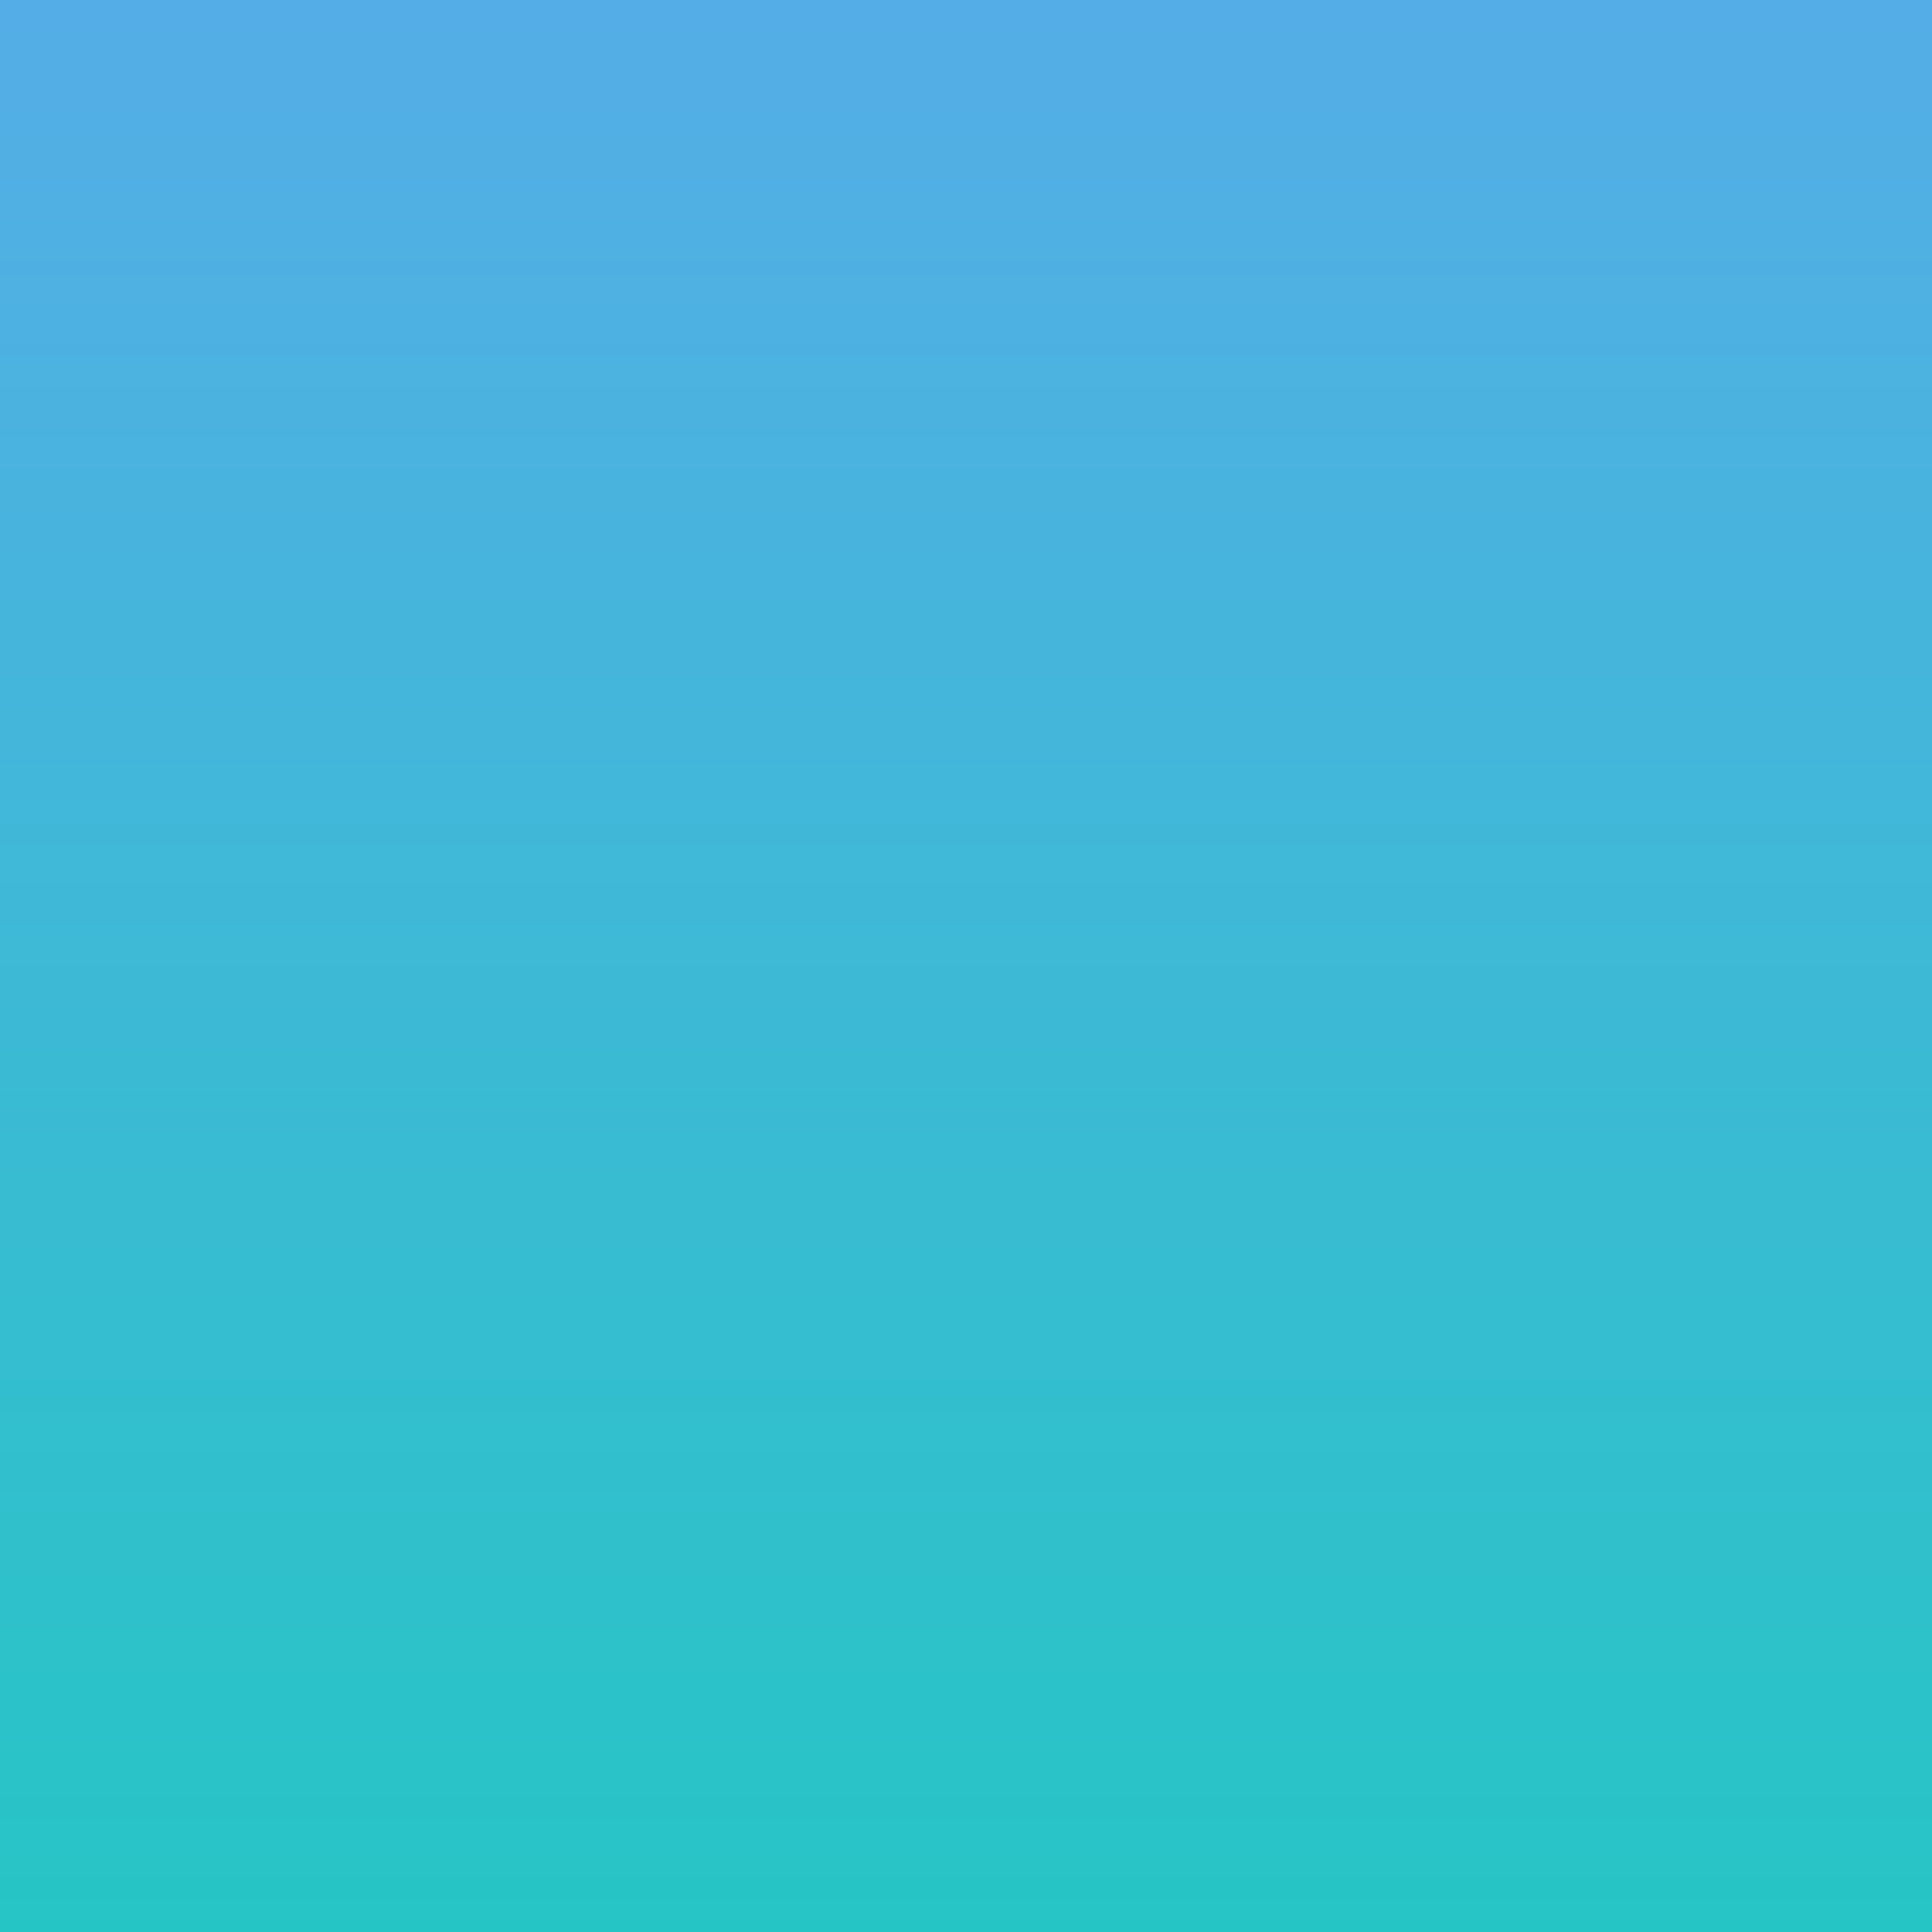
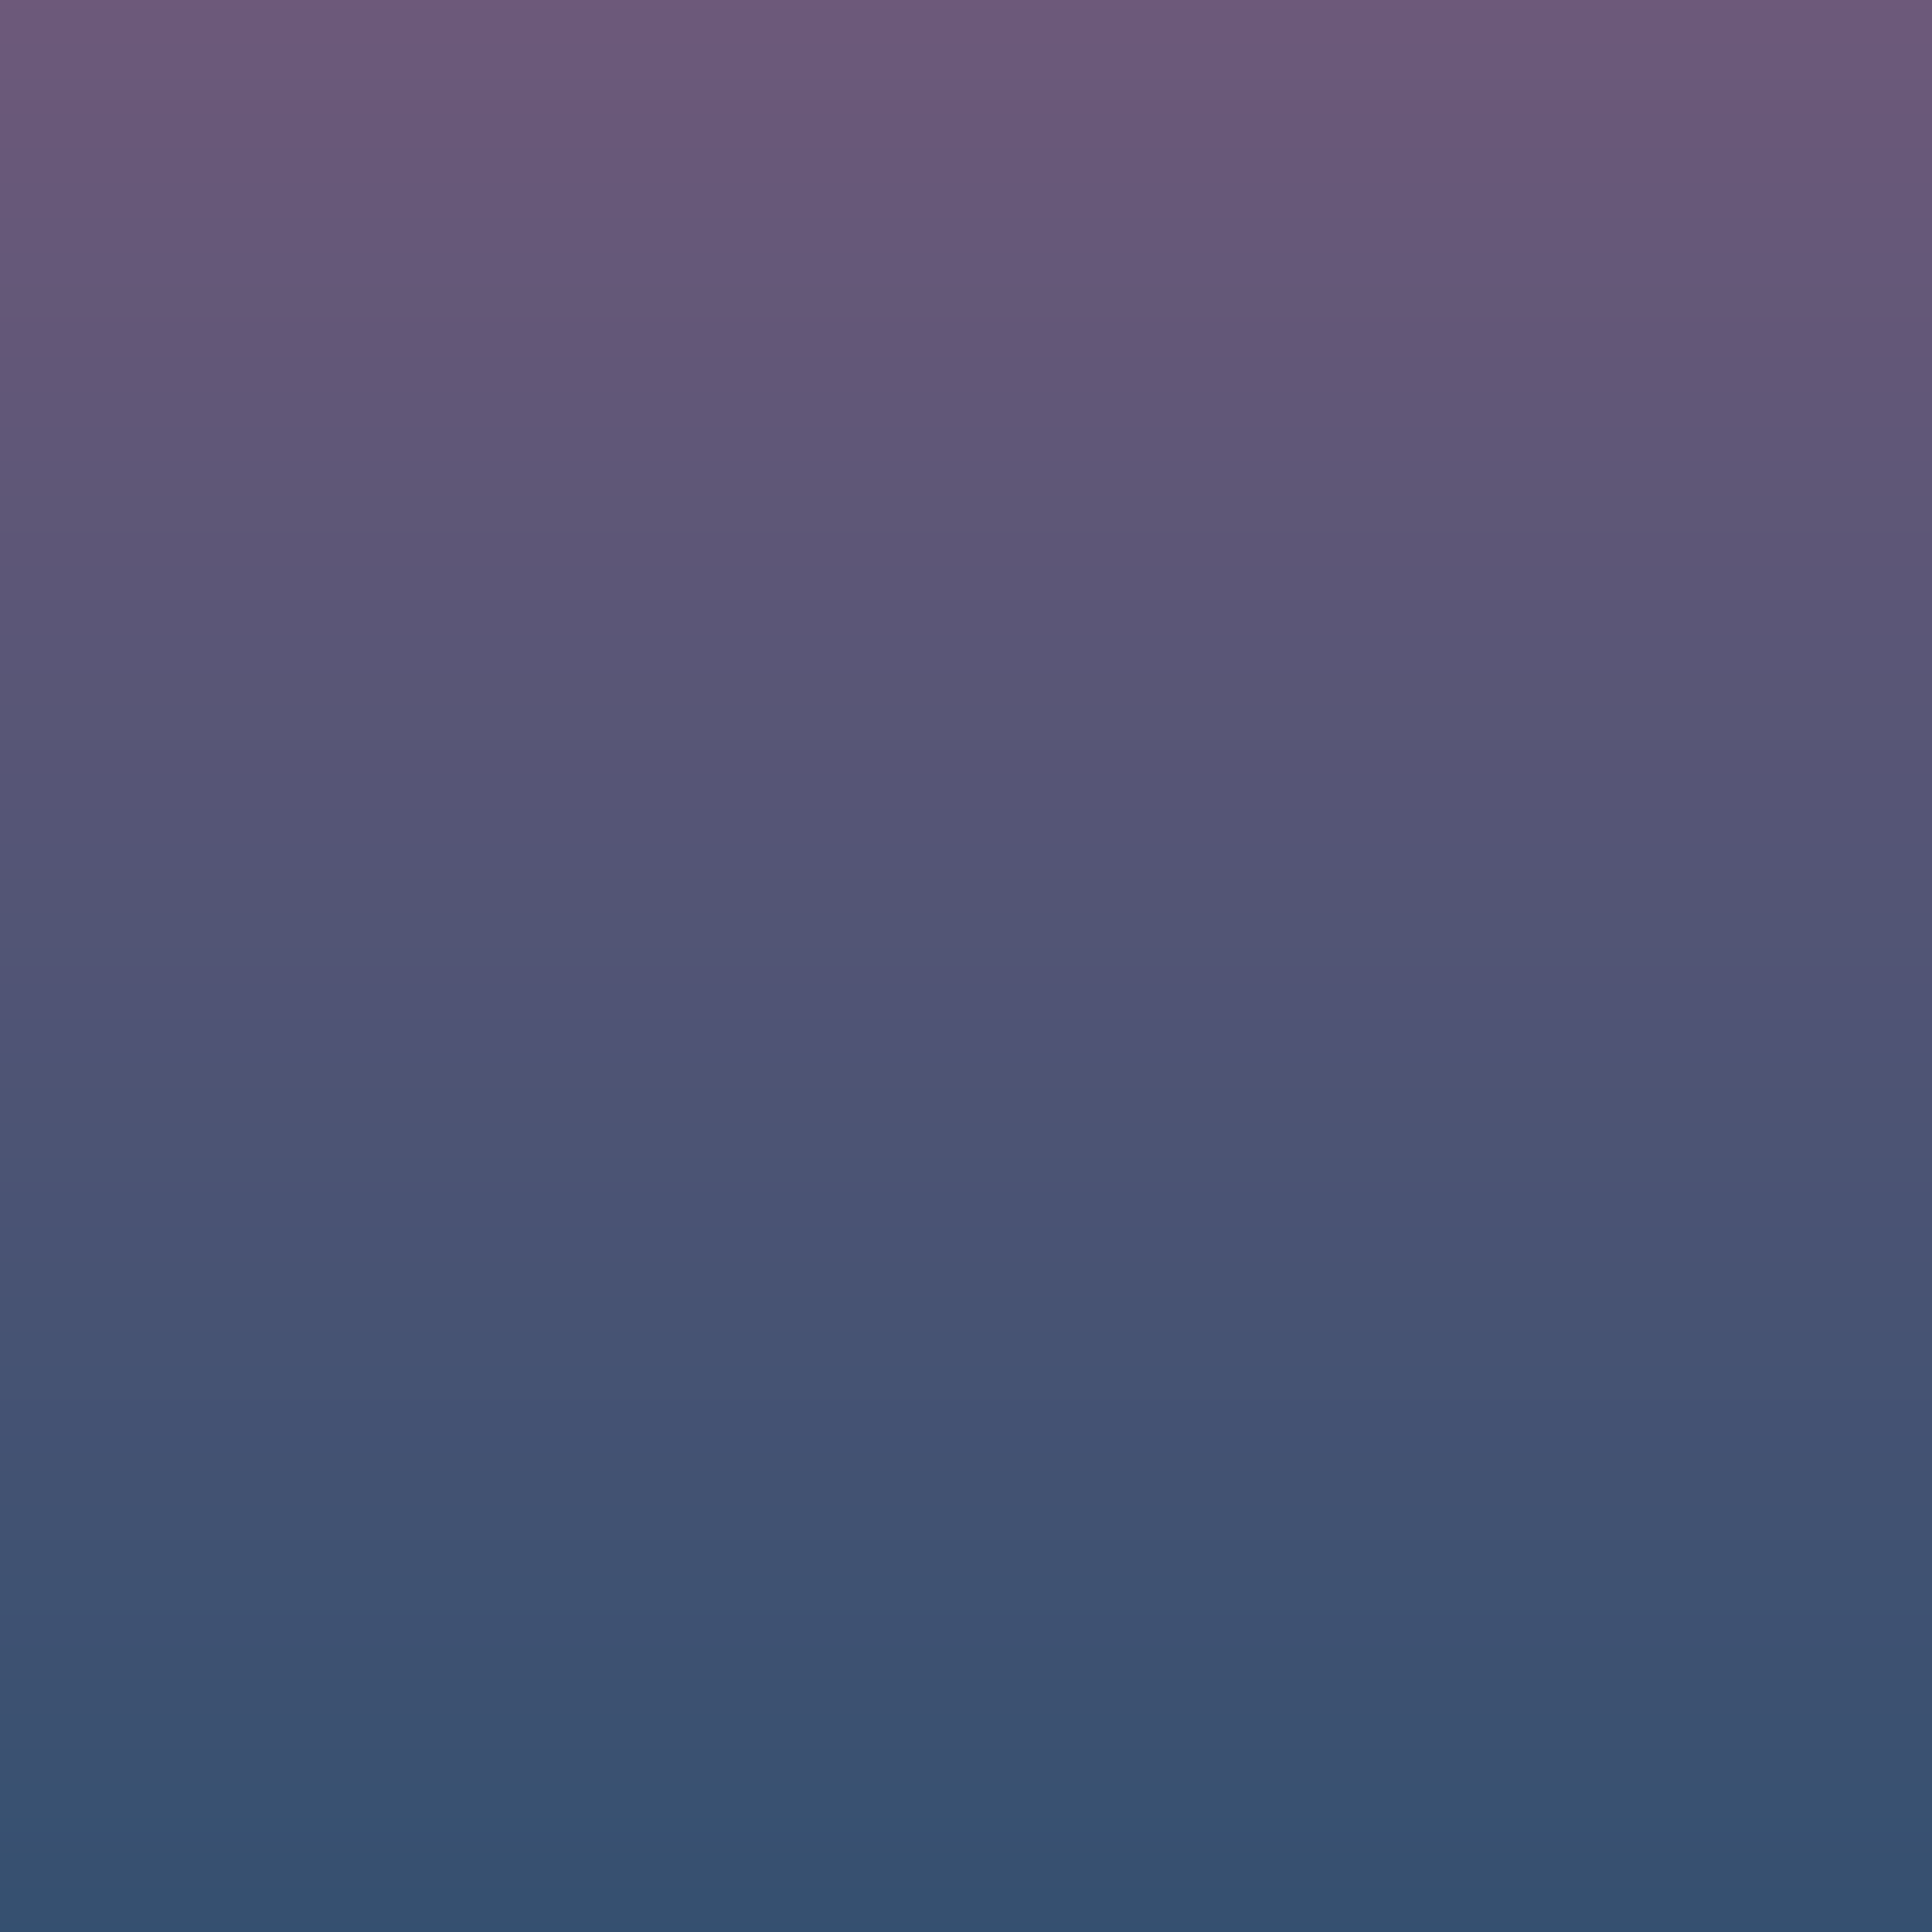
<svg xmlns="http://www.w3.org/2000/svg" width="1024" height="1024" viewBox="0 0 1024 1024">
  <defs>
    <linearGradient id="g" x1="0" y1="0" x2="0" y2="1">
-       <stop offset="0" stop-color="#55ADE7" />
-       <stop offset="1" stop-color="#26C5C5" />
+       <stop offset="0" stop-color="#6D597A" />
+       <stop offset="1" stop-color="#355070" />
    </linearGradient>
  </defs>
  <rect width="1024" height="1024" fill="url(#g)" />
</svg>
